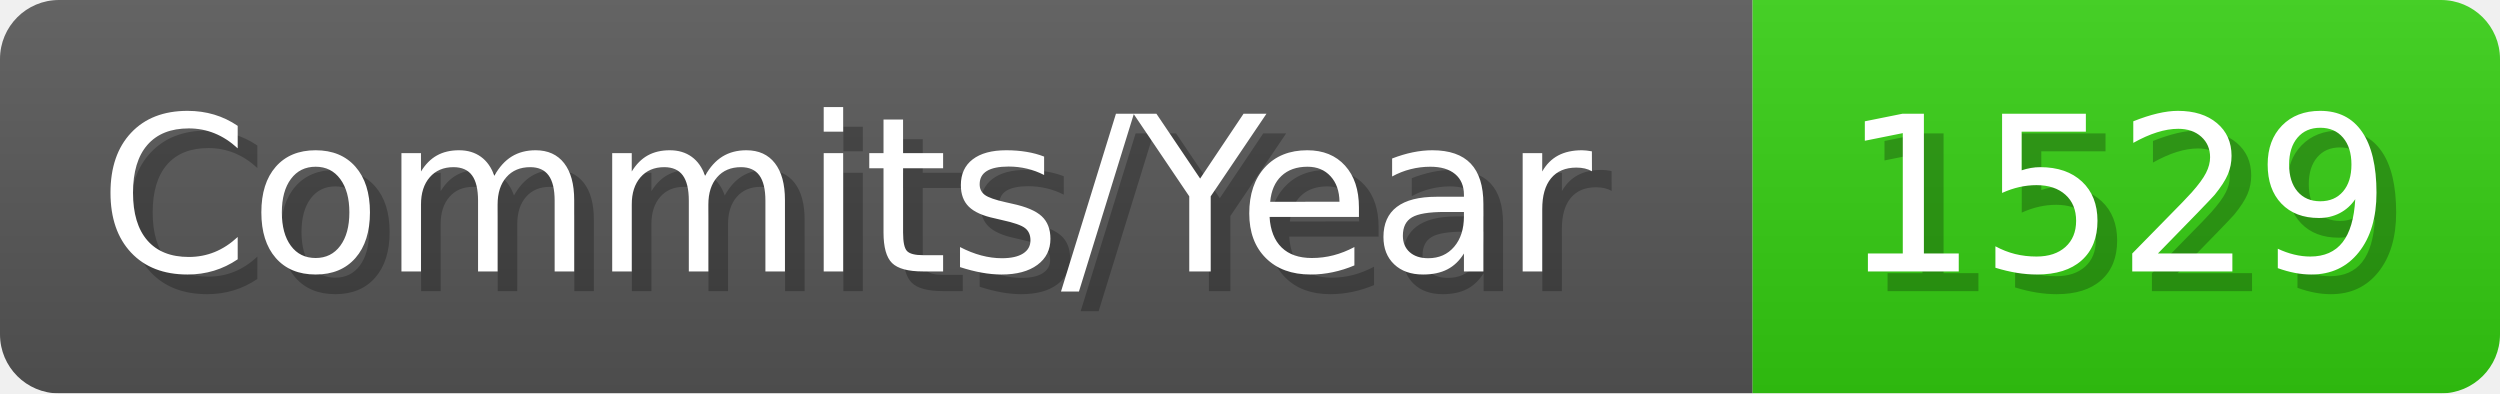
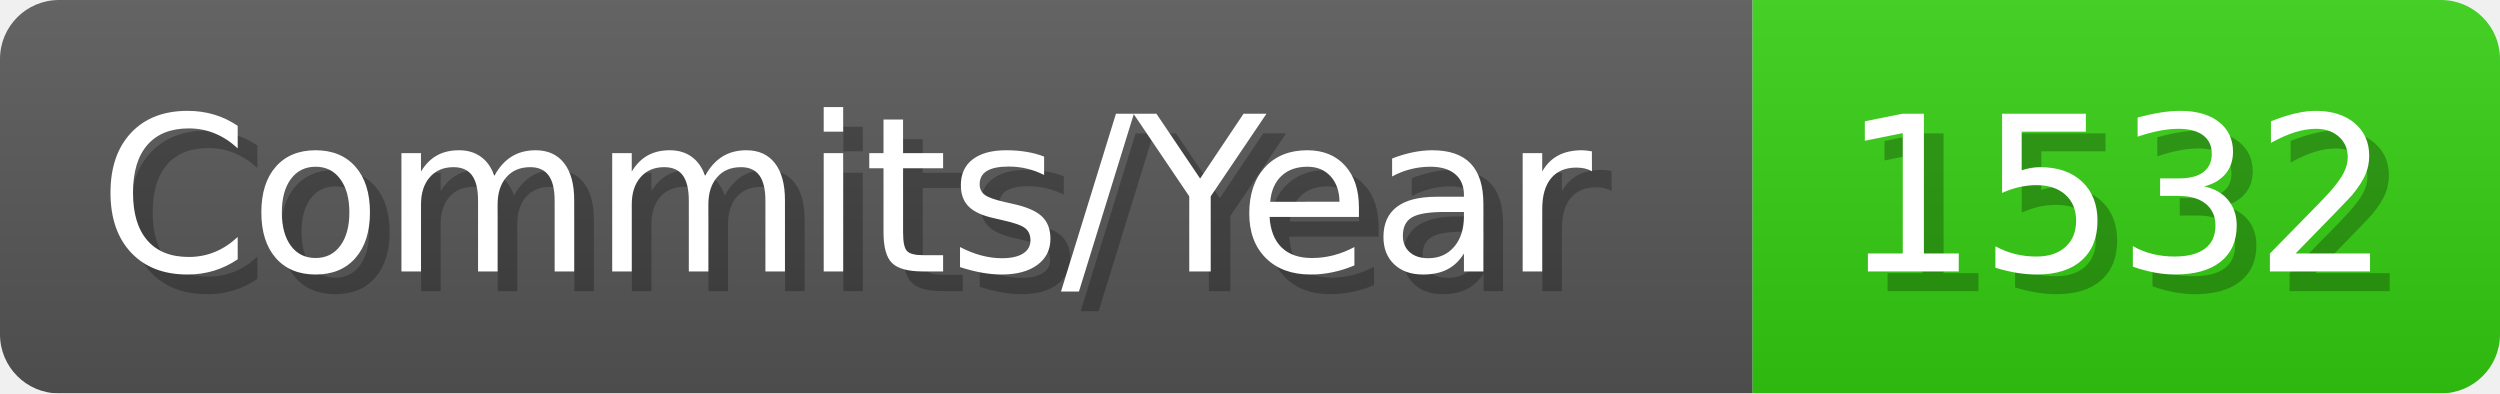
- <svg xmlns="http://www.w3.org/2000/svg" width="127.1" height="20" viewBox="0 0 1271 200" role="img" aria-label="Commits/Year: 1529">
+ <svg xmlns="http://www.w3.org/2000/svg" width="127.1" height="20" viewBox="0 0 1271 200" role="img" aria-label="Commits/Year: 1532">
  <linearGradient id="aUPdi" x2="0" y2="100%">
    <stop offset="0" stop-opacity=".1" stop-color="#EEE" />
    <stop offset="1" stop-opacity=".1" />
  </linearGradient>
  <mask id="WfAiQ">
    <rect width="1271" height="200" rx="30" fill="#FFF" />
  </mask>
  <g mask="url(#WfAiQ)">
    <rect width="891" height="200" fill="#555" />
    <rect width="380" height="200" fill="#3C1" x="891" />
    <rect width="1271" height="200" fill="url(#aUPdi)" />
  </g>
  <g aria-hidden="true" fill="#fff" text-anchor="start" font-family="Verdana,DejaVu Sans,sans-serif" font-size="110">
    <text x="60" y="148" textLength="791" fill="#000" opacity="0.25">Commits/Year</text>
    <text x="50" y="138" textLength="791">Commits/Year</text>
-     <text x="946" y="148" textLength="280" fill="#000" opacity="0.25">1529</text>
-     <text x="936" y="138" textLength="280">1529</text>
+     <text x="946" y="148" textLength="280" fill="#000" opacity="0.25">1532</text>
+     <text x="936" y="138" textLength="280">1532</text>
  </g>
</svg>
